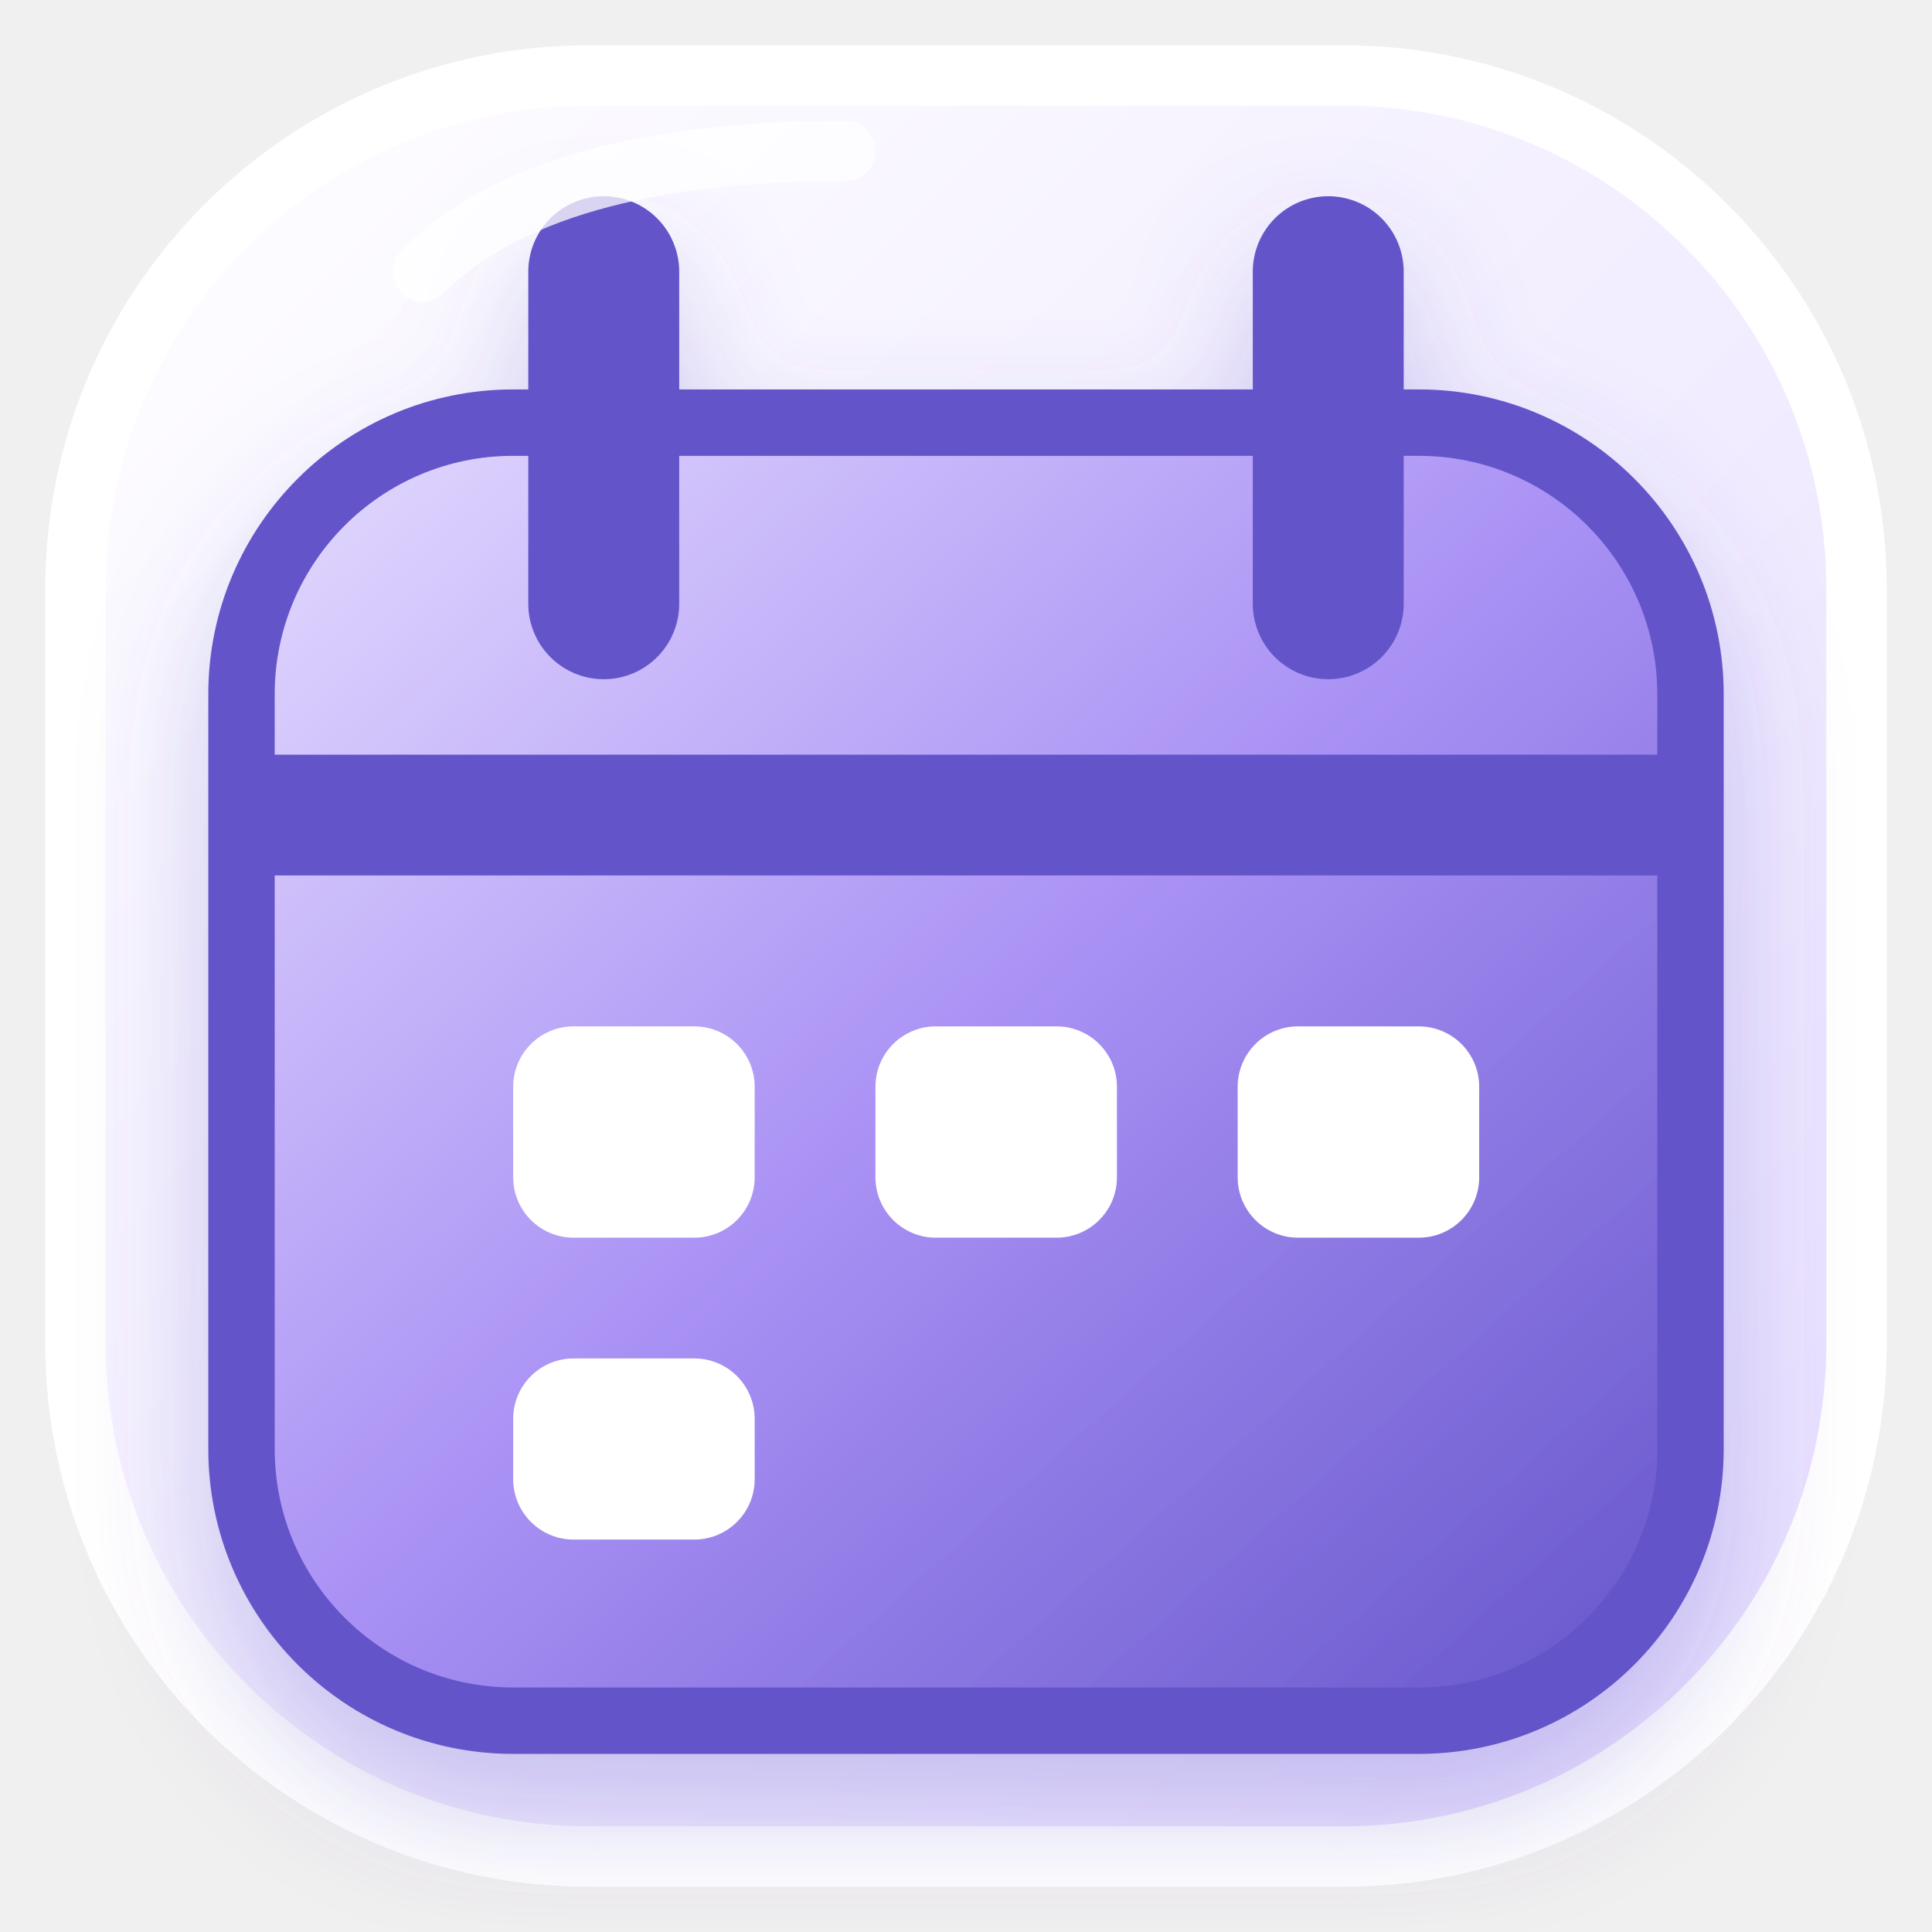
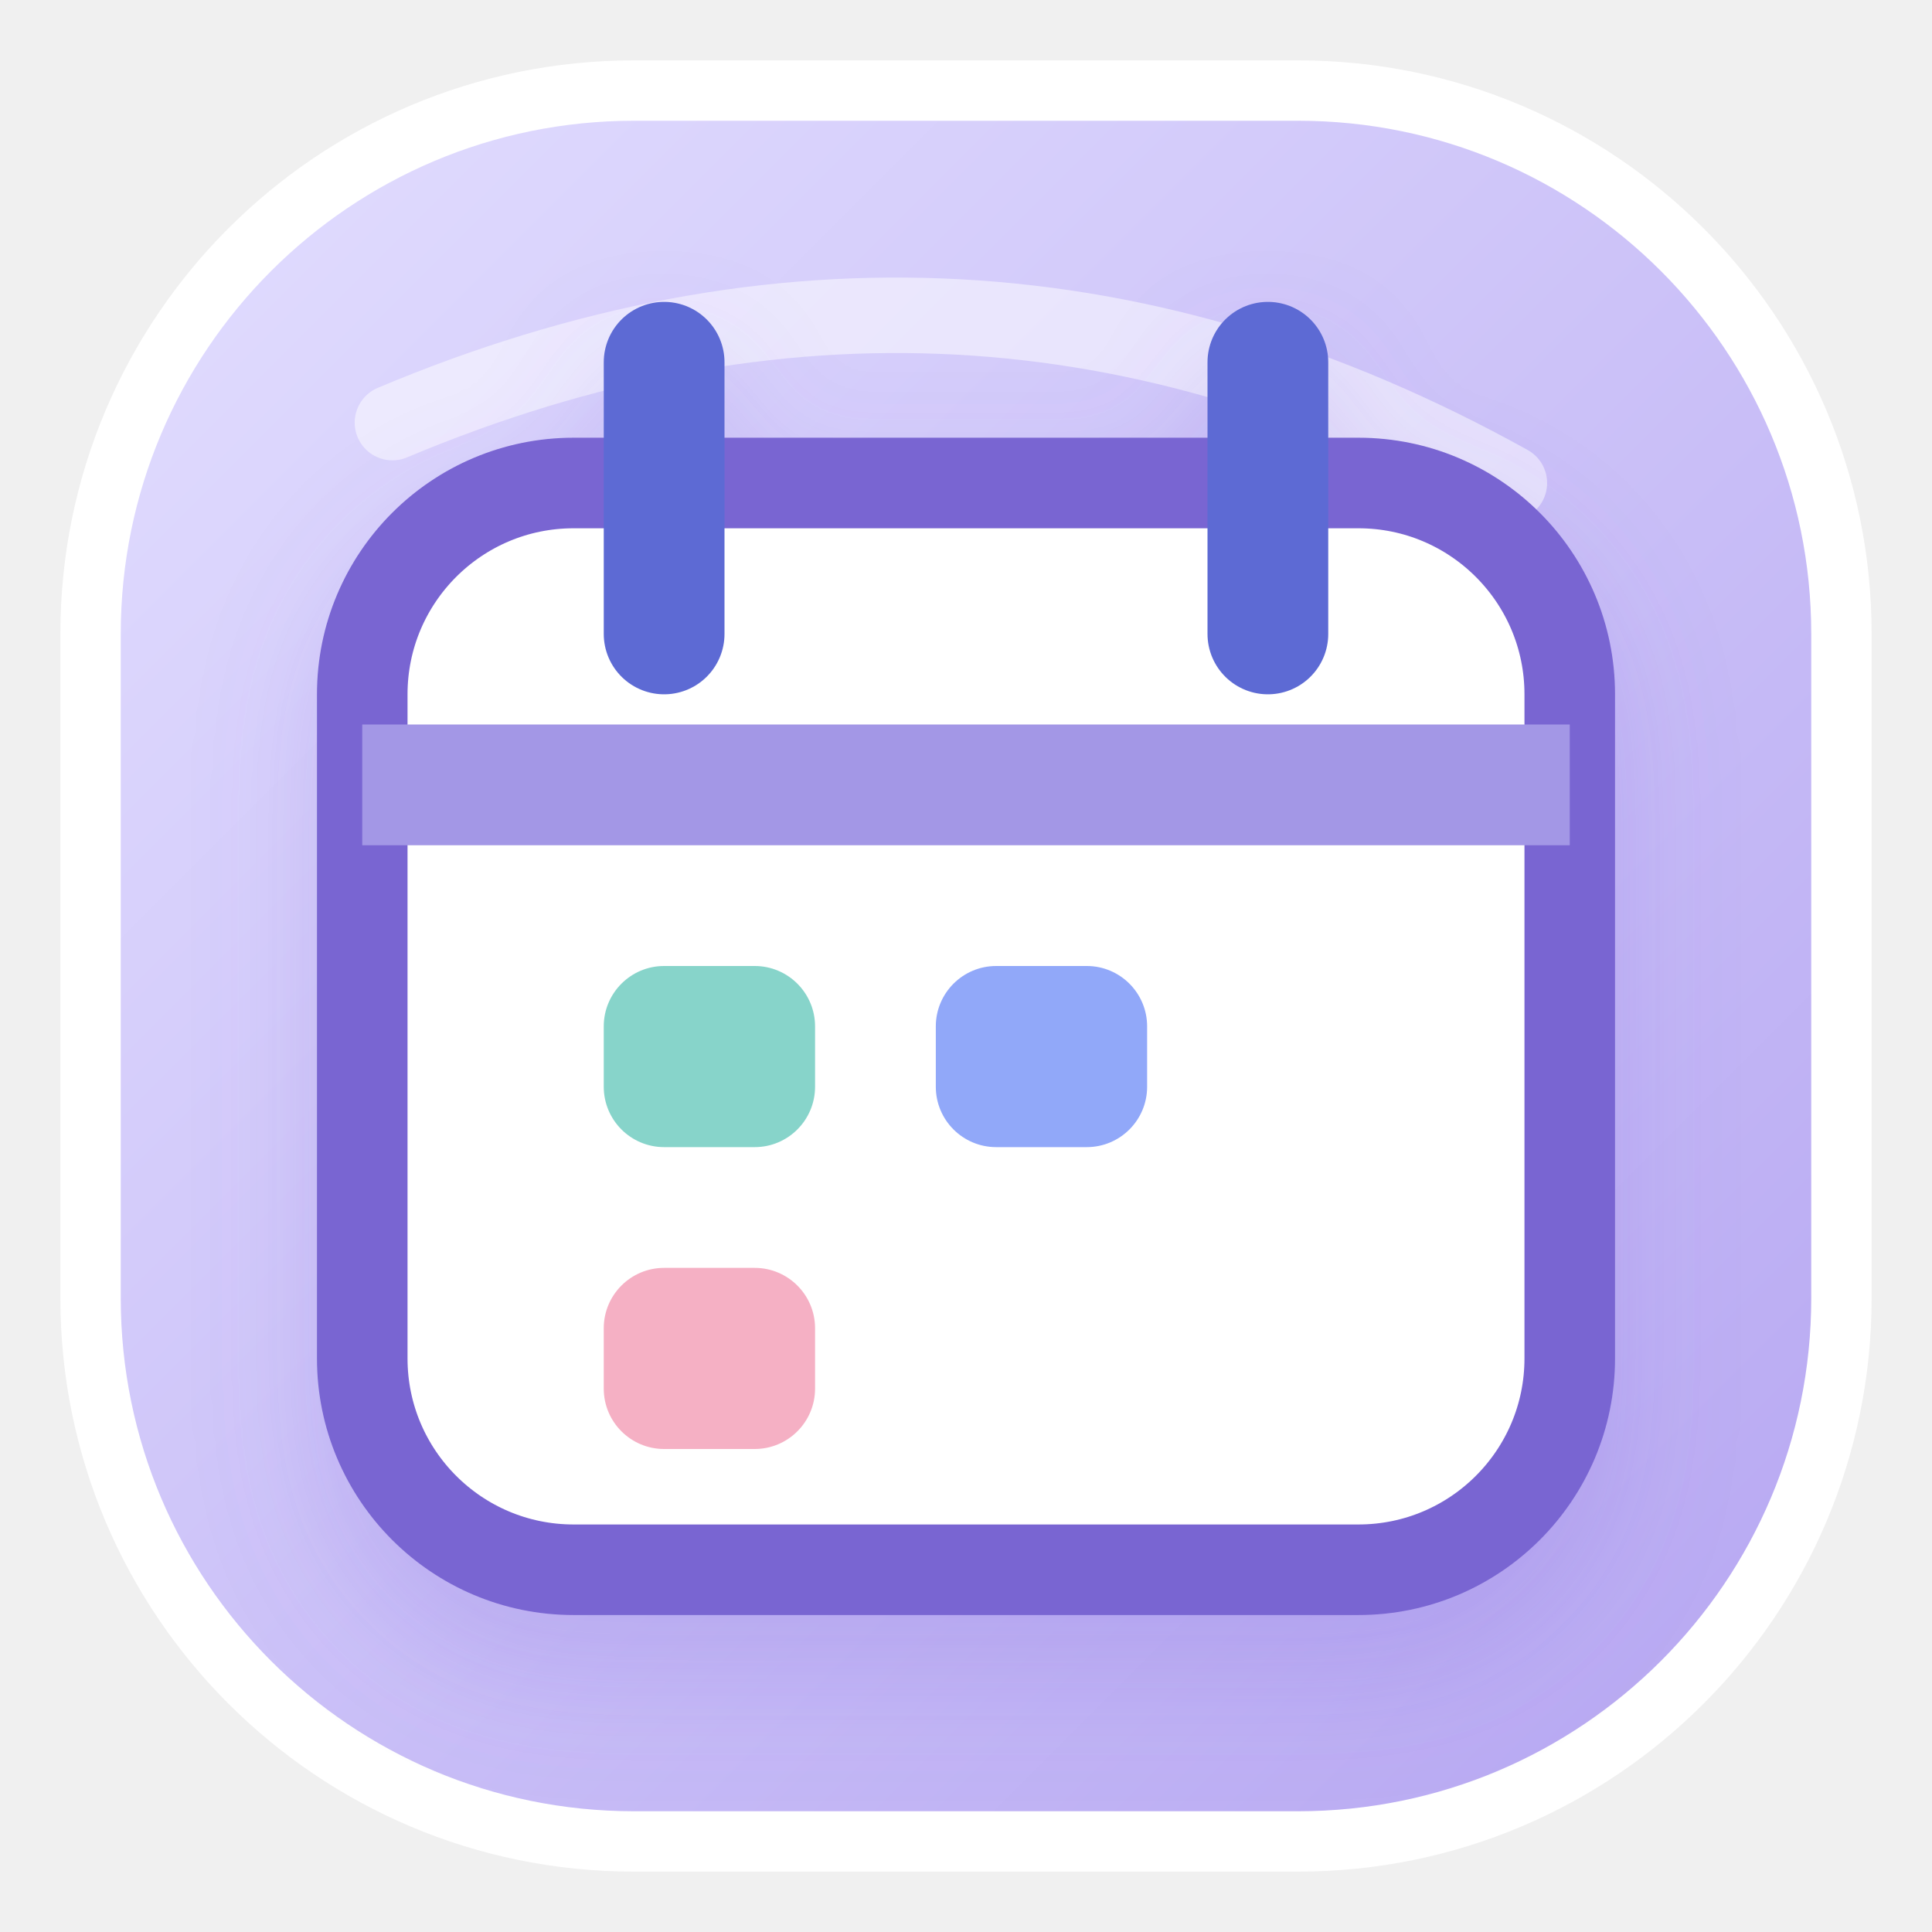
- <svg xmlns="http://www.w3.org/2000/svg" viewBox="0 0 64 64" role="img" aria-label="calendar">
+ <svg xmlns="http://www.w3.org/2000/svg" viewBox="0 0 64 64" width="64" height="64" role="img" aria-label="calendar">
  <defs>
-     <linearGradient id="bg" x1="0" y1="0" x2="1" y2="1">
-       <stop stop-color="#fff" />
-       <stop offset="1" stop-color="#e6ddff" />
+     <linearGradient id="g" x1="0" y1="0" x2="1" y2="1">
+       <stop stop-color="#e3dfff" />
+       <stop offset="1" stop-color="#b5a5f1" />
    </linearGradient>
-     <linearGradient id="fill" x1="0" y1="0" x2="1" y2="1">
-       <stop stop-color="#e6ddff" />
-       <stop offset=".5" stop-color="#a890f4" />
-       <stop offset="1" stop-color="#6354c9" />
-     </linearGradient>
-     <filter id="shadow" x="-30%" y="-30%" width="170%" height="180%">
-       <feDropShadow dx="0" dy="2" stdDeviation="2" flood-color="#6354c9" flood-opacity=".28" />
+     <filter id="s" x="-30%" y="-30%" width="160%" height="170%">
+       <feDropShadow dx="0" dy="2" stdDeviation="2" flood-color="#7863d7" flood-opacity=".2" />
    </filter>
  </defs>
-   <rect x="2.5" y="2.5" width="59" height="59" rx="17" fill="url(#bg)" stroke="#fff" stroke-width="2" />
-   <g filter="url(#shadow)">
-     <rect x="8" y="14" width="48" height="43" rx="9" fill="url(#fill)" stroke="#6354c9" stroke-width="2.2" />
-     <path d="M9 27H55" stroke="#6354c9" stroke-width="4" />
-     <path d="M20 9V20M44 9V20" stroke="#6354c9" stroke-width="5" stroke-linecap="round" />
-     <rect x="17" y="34" width="8" height="7" rx="2" fill="#fff" />
-     <rect x="29" y="34" width="8" height="7" rx="2" fill="#fff" />
-     <rect x="41" y="34" width="8" height="7" rx="2" fill="#fff" />
-     <rect x="17" y="45" width="8" height="6" rx="2" fill="#fff" />
+   <rect x="3" y="3" width="58" height="58" rx="18" fill="url(#g)" stroke="#fff" stroke-width="2" />
+   <path d="M13 14Q32 6 50 16" fill="none" stroke="#fff" opacity=".5" stroke-width="2.5" stroke-linecap="round" />
+   <g filter="url(#s)">
+     <rect x="12" y="16" width="40" height="36" rx="7" fill="#fff" stroke="#7965d2" stroke-width="3" />
+     <path d="M12 26h40" stroke="#a397e6" stroke-width="4" />
+     <path d="M22 12v9M42 12v9" stroke="#5d6bd4" stroke-width="4" stroke-linecap="round" />
+     <rect x="20" y="32" width="7" height="6" rx="2" fill="#87d4ca" />
+     <rect x="31" y="32" width="7" height="6" rx="2" fill="#91a8f9" />
+     <rect x="20" y="42" width="7" height="6" rx="2" fill="#f5b0c4" />
  </g>
-   <path d="M14 9Q18 5 28 5" fill="none" stroke="#fff" stroke-opacity=".75" stroke-width="2" stroke-linecap="round" />
</svg>
